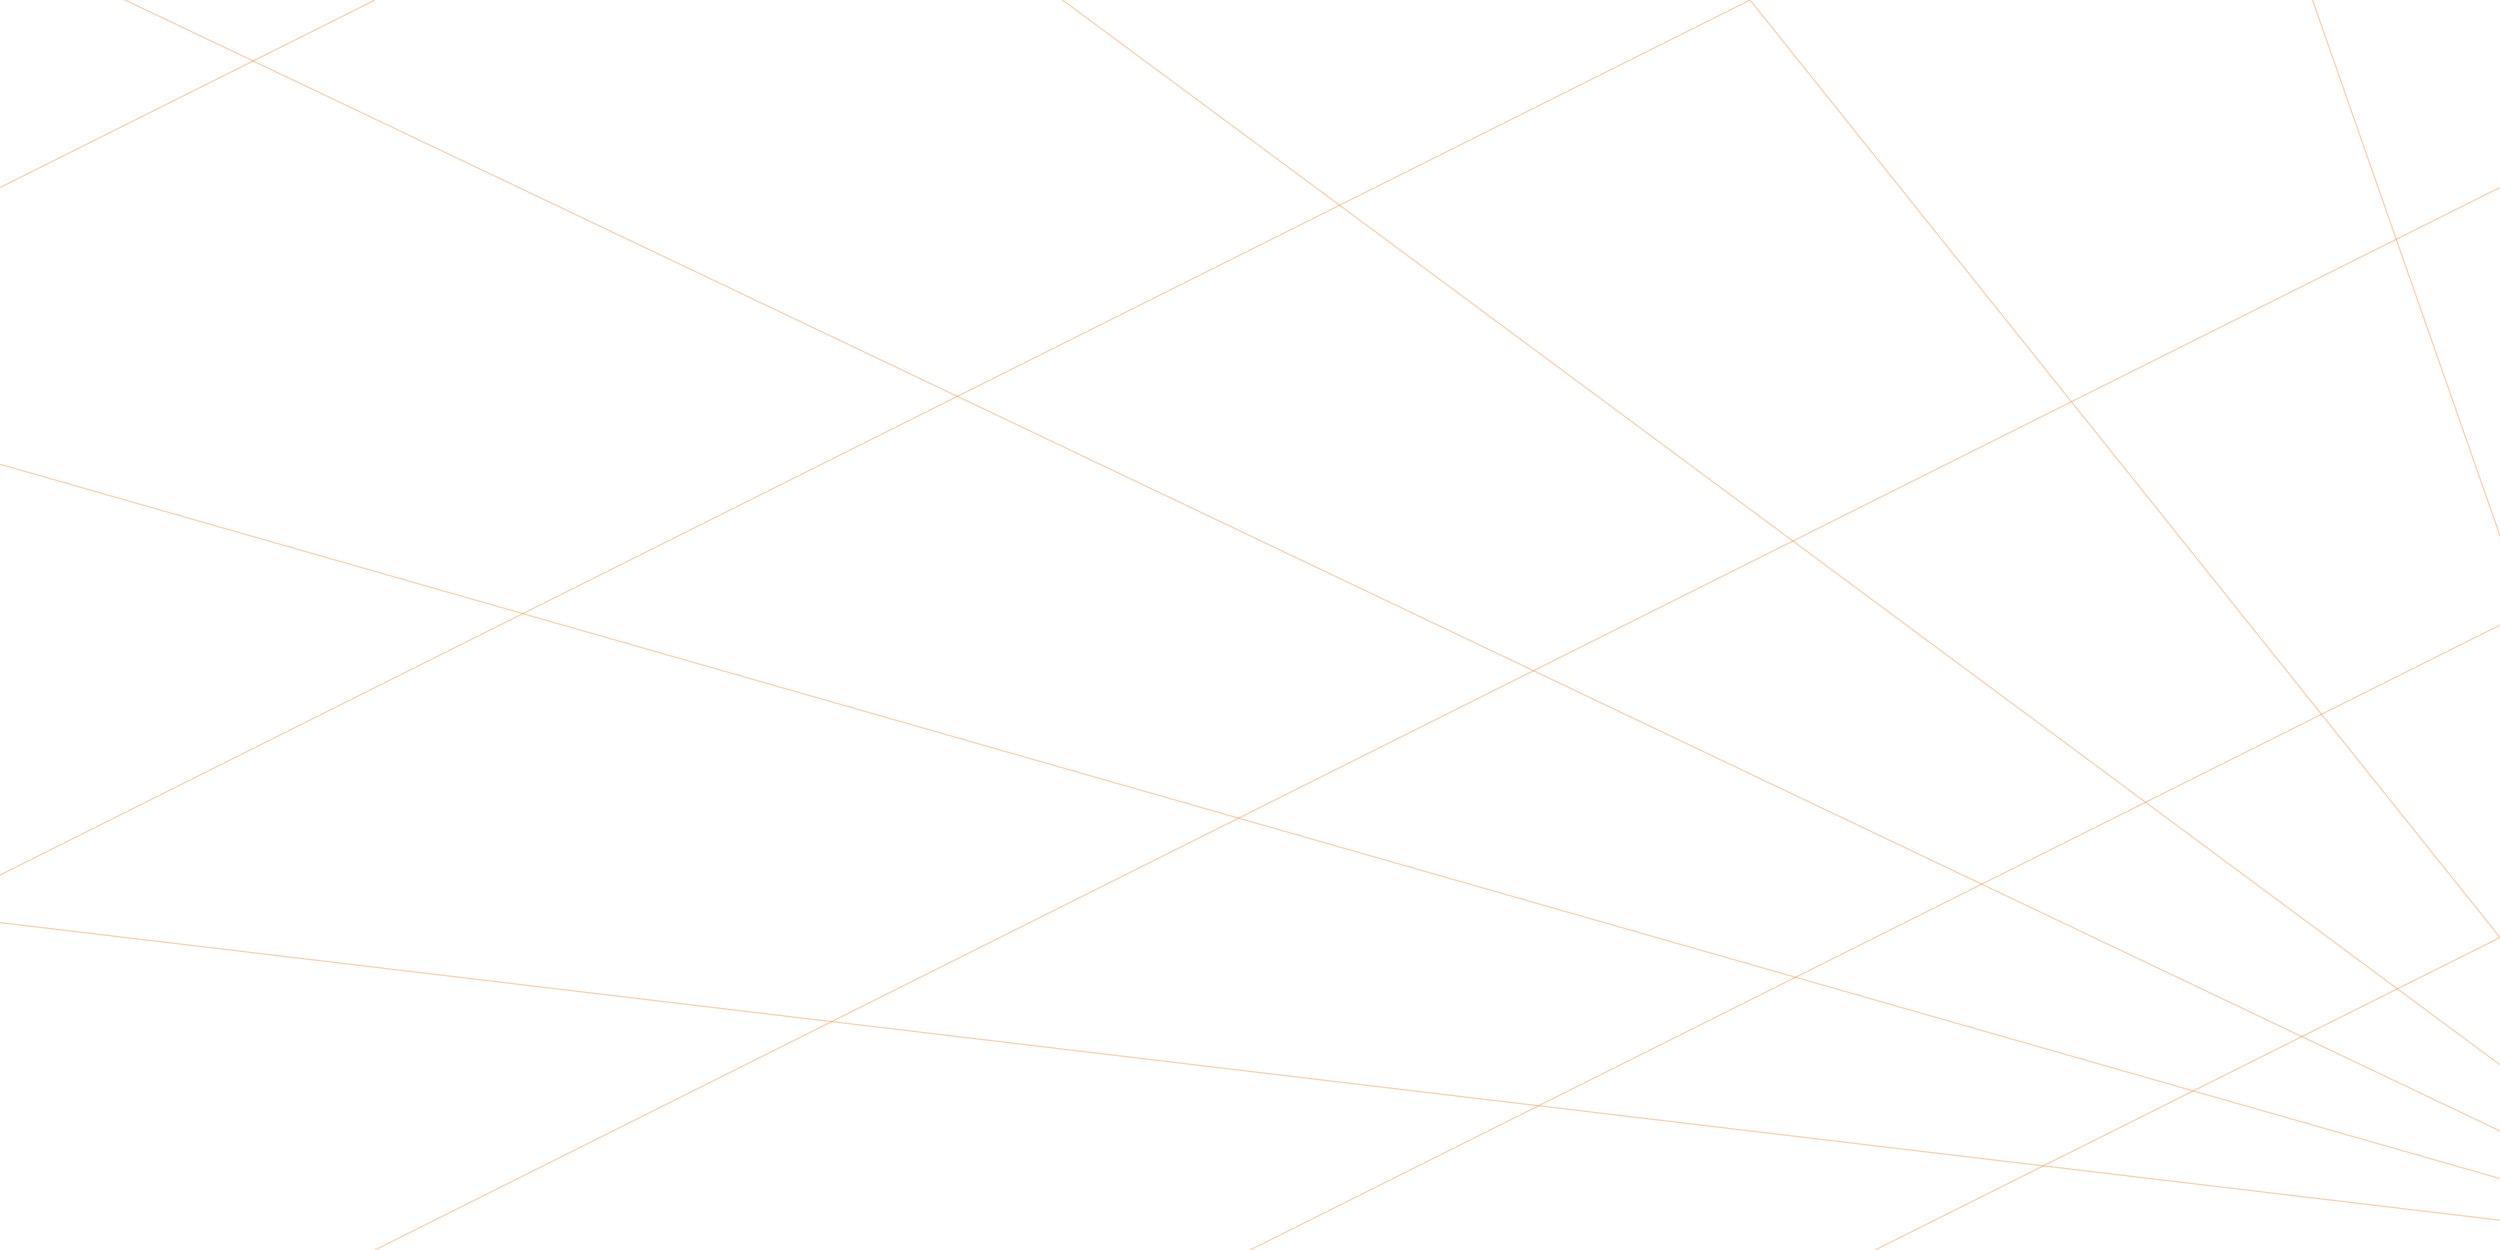
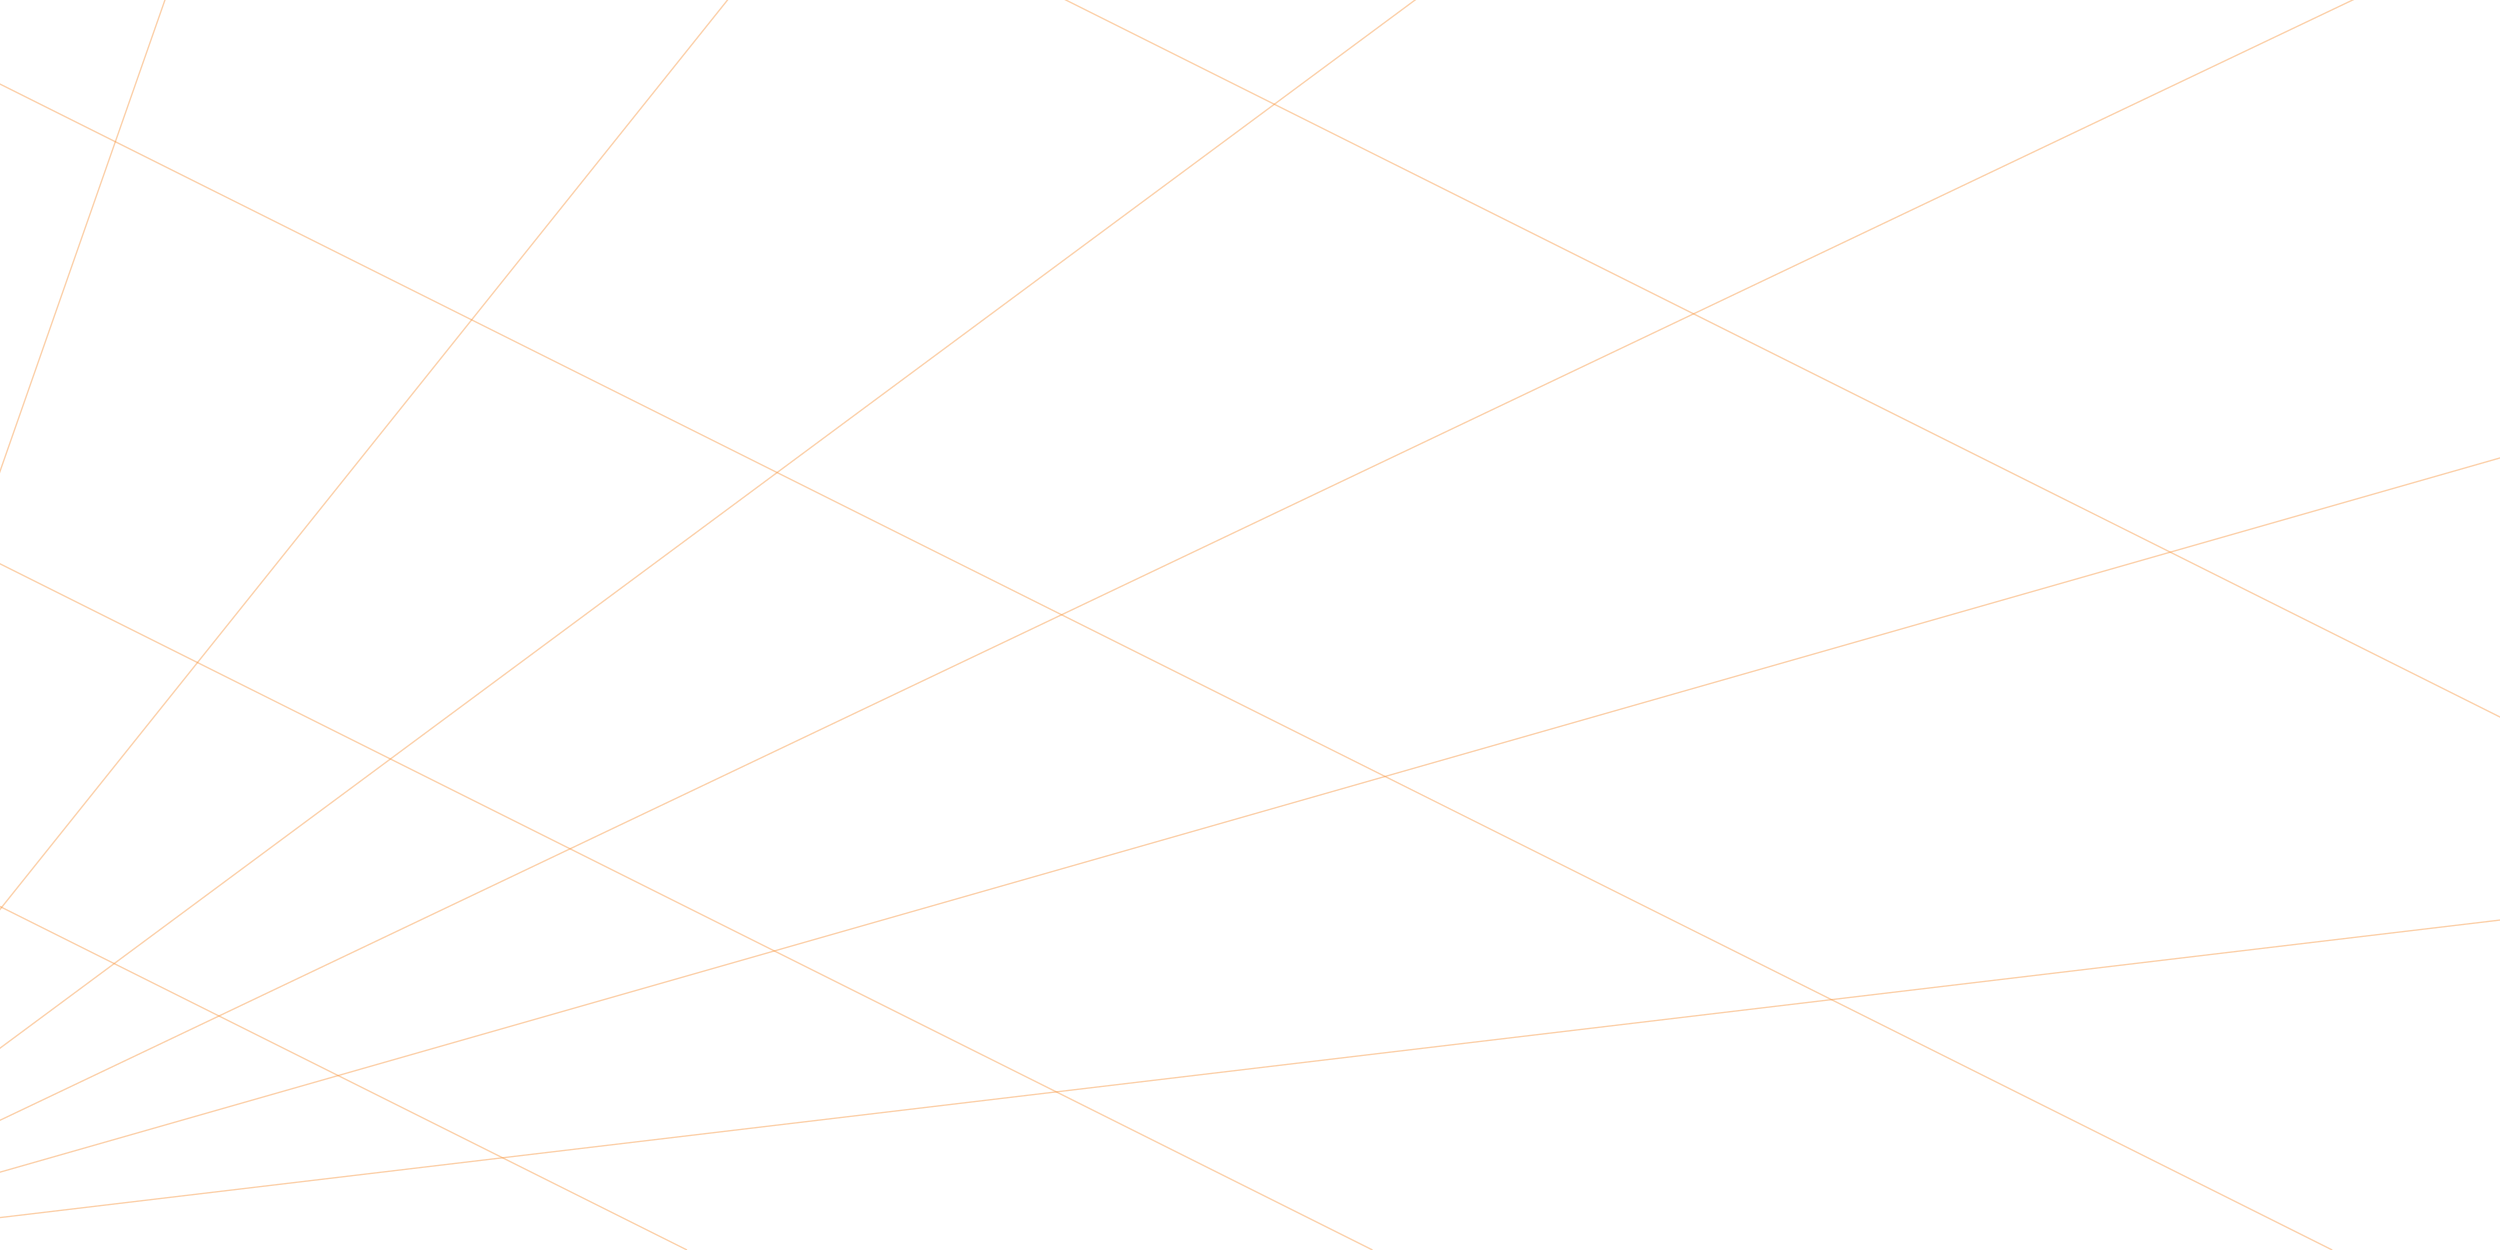
<svg xmlns="http://www.w3.org/2000/svg" version="1.1" id="Layer_1" zoomAndPan="disable" x="0px" y="0px" viewBox="0 0 1000 500" style="enable-background:new 0 0 1000 500;" xml:space="preserve">
  <style type="text/css">
- 	.st0{opacity:0.4;fill:none;stroke:#F68725;stroke-width:0.5;stroke-miterlimit:10;}
+ 	.st0{opacity:0.4;fill:none;stroke:#F68725;stroke-width:0.548;stroke-miterlimit:10;enable-background:new    ;}
</style>
-   <line class="st0" x1="1100" y1="500" x2="-1000" y2="250" />
-   <line class="st0" x1="1100" y1="500" x2="-1000" y2="-100" />
-   <line class="st0" x1="1100" y1="500" x2="-1000" y2="-500" />
-   <line class="st0" x1="1100" y1="500" x2="-250" y2="-500" />
-   <line class="st0" x1="1100" y1="500" x2="300" y2="-500" />
-   <line class="st0" x1="1100" y1="500" x2="750" y2="-500" />
-   <line class="st0" x1="1750" y1="0" x2="750" y2="500" />
-   <line class="st0" x1="1500" y1="0" x2="500" y2="500" />
-   <line class="st0" x1="1150" y1="0" x2="150" y2="500" />
-   <line class="st0" x1="700" y1="0" x2="-300" y2="500" />
-   <line class="st0" x1="150" y1="0" x2="-850" y2="500" />
+   <line class="st0" x1="2194.2" y1="225.9" x2="-109" y2="500" />
+   <line class="st0" x1="2194.2" y1="-158" x2="-109" y2="500" />
+   <line class="st0" x1="2194.2" y1="-596.7" x2="-109" y2="500" />
+   <line class="st0" x1="1371.6" y1="-596.7" x2="-109" y2="500" />
+   <line class="st0" x1="768.4" y1="-596.7" x2="-109" y2="500" />
+   <line class="st0" x1="274.8" y1="-596.7" x2="-109" y2="500" />
+   <line class="st0" x1="274.8" y1="500" x2="-821.9" y2="-48.3" />
+   <line class="st0" x1="549" y1="500" x2="-547.7" y2="-48.3" />
+   <line class="st0" x1="932.9" y1="500" x2="-163.9" y2="-48.3" />
+   <line class="st0" x1="1426.4" y1="500" x2="329.7" y2="-48.3" />
+   <line class="st0" x1="2029.7" y1="500" x2="932.9" y2="-48.3" />
</svg>
